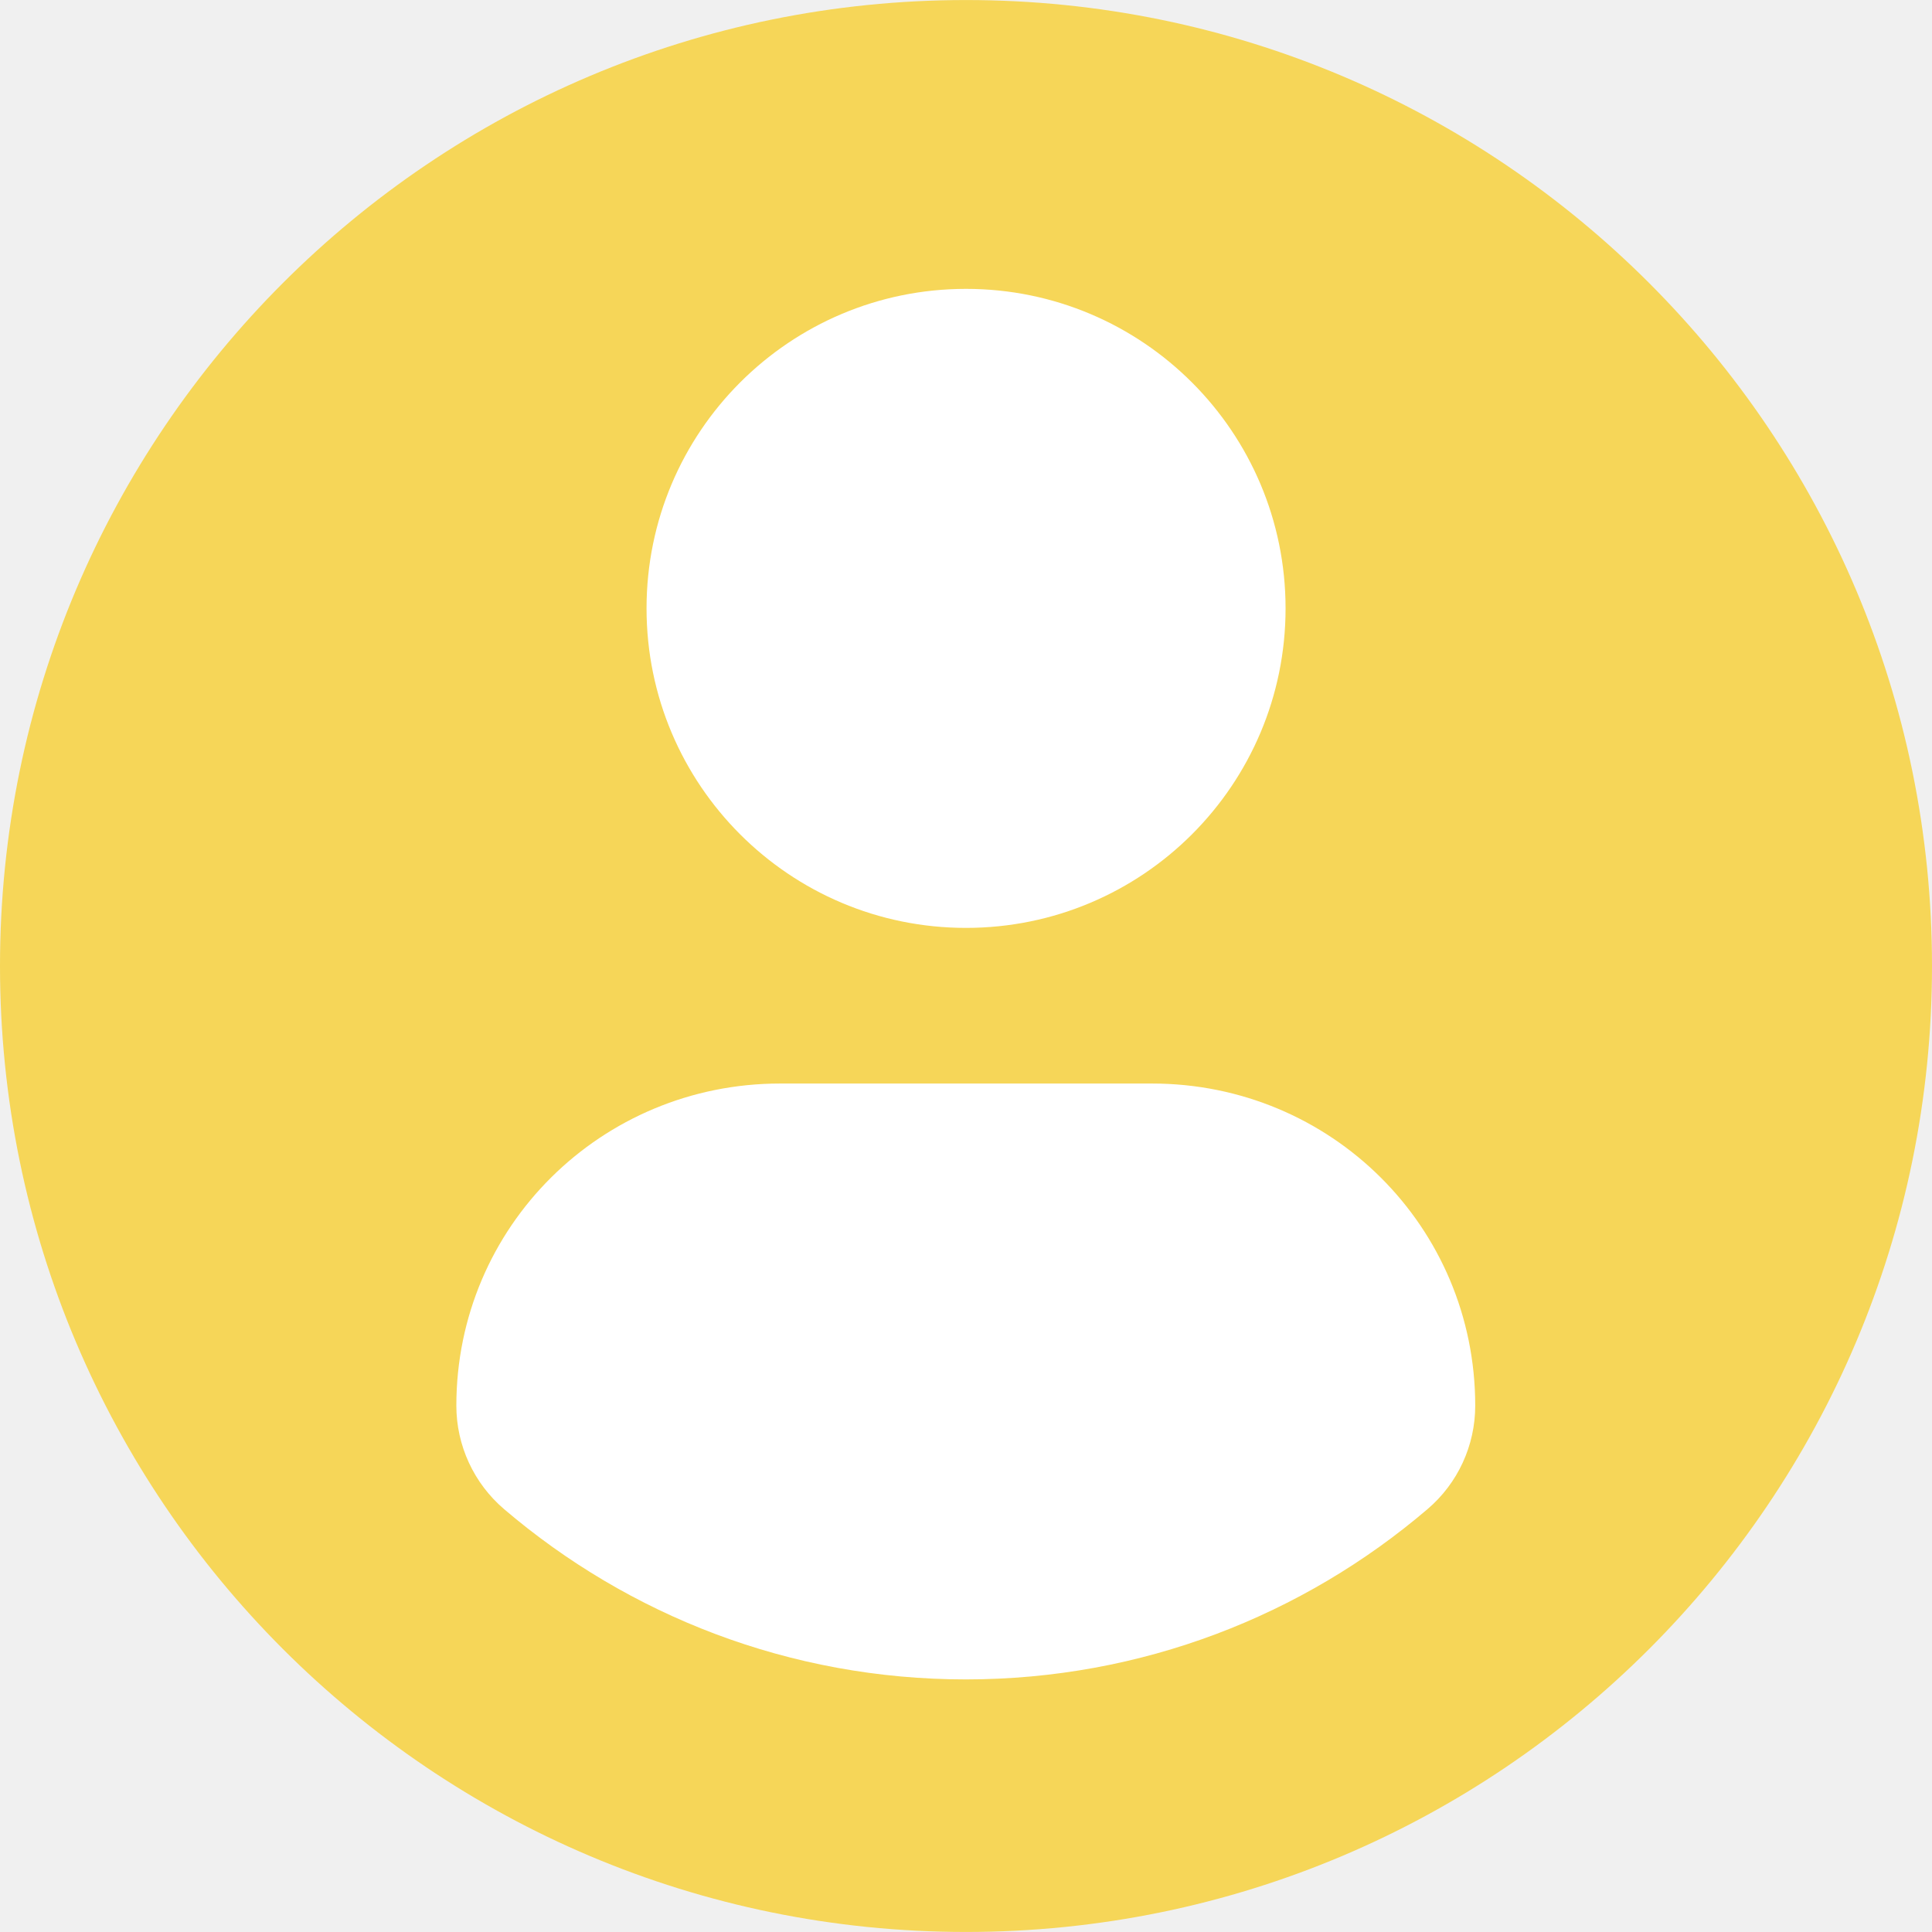
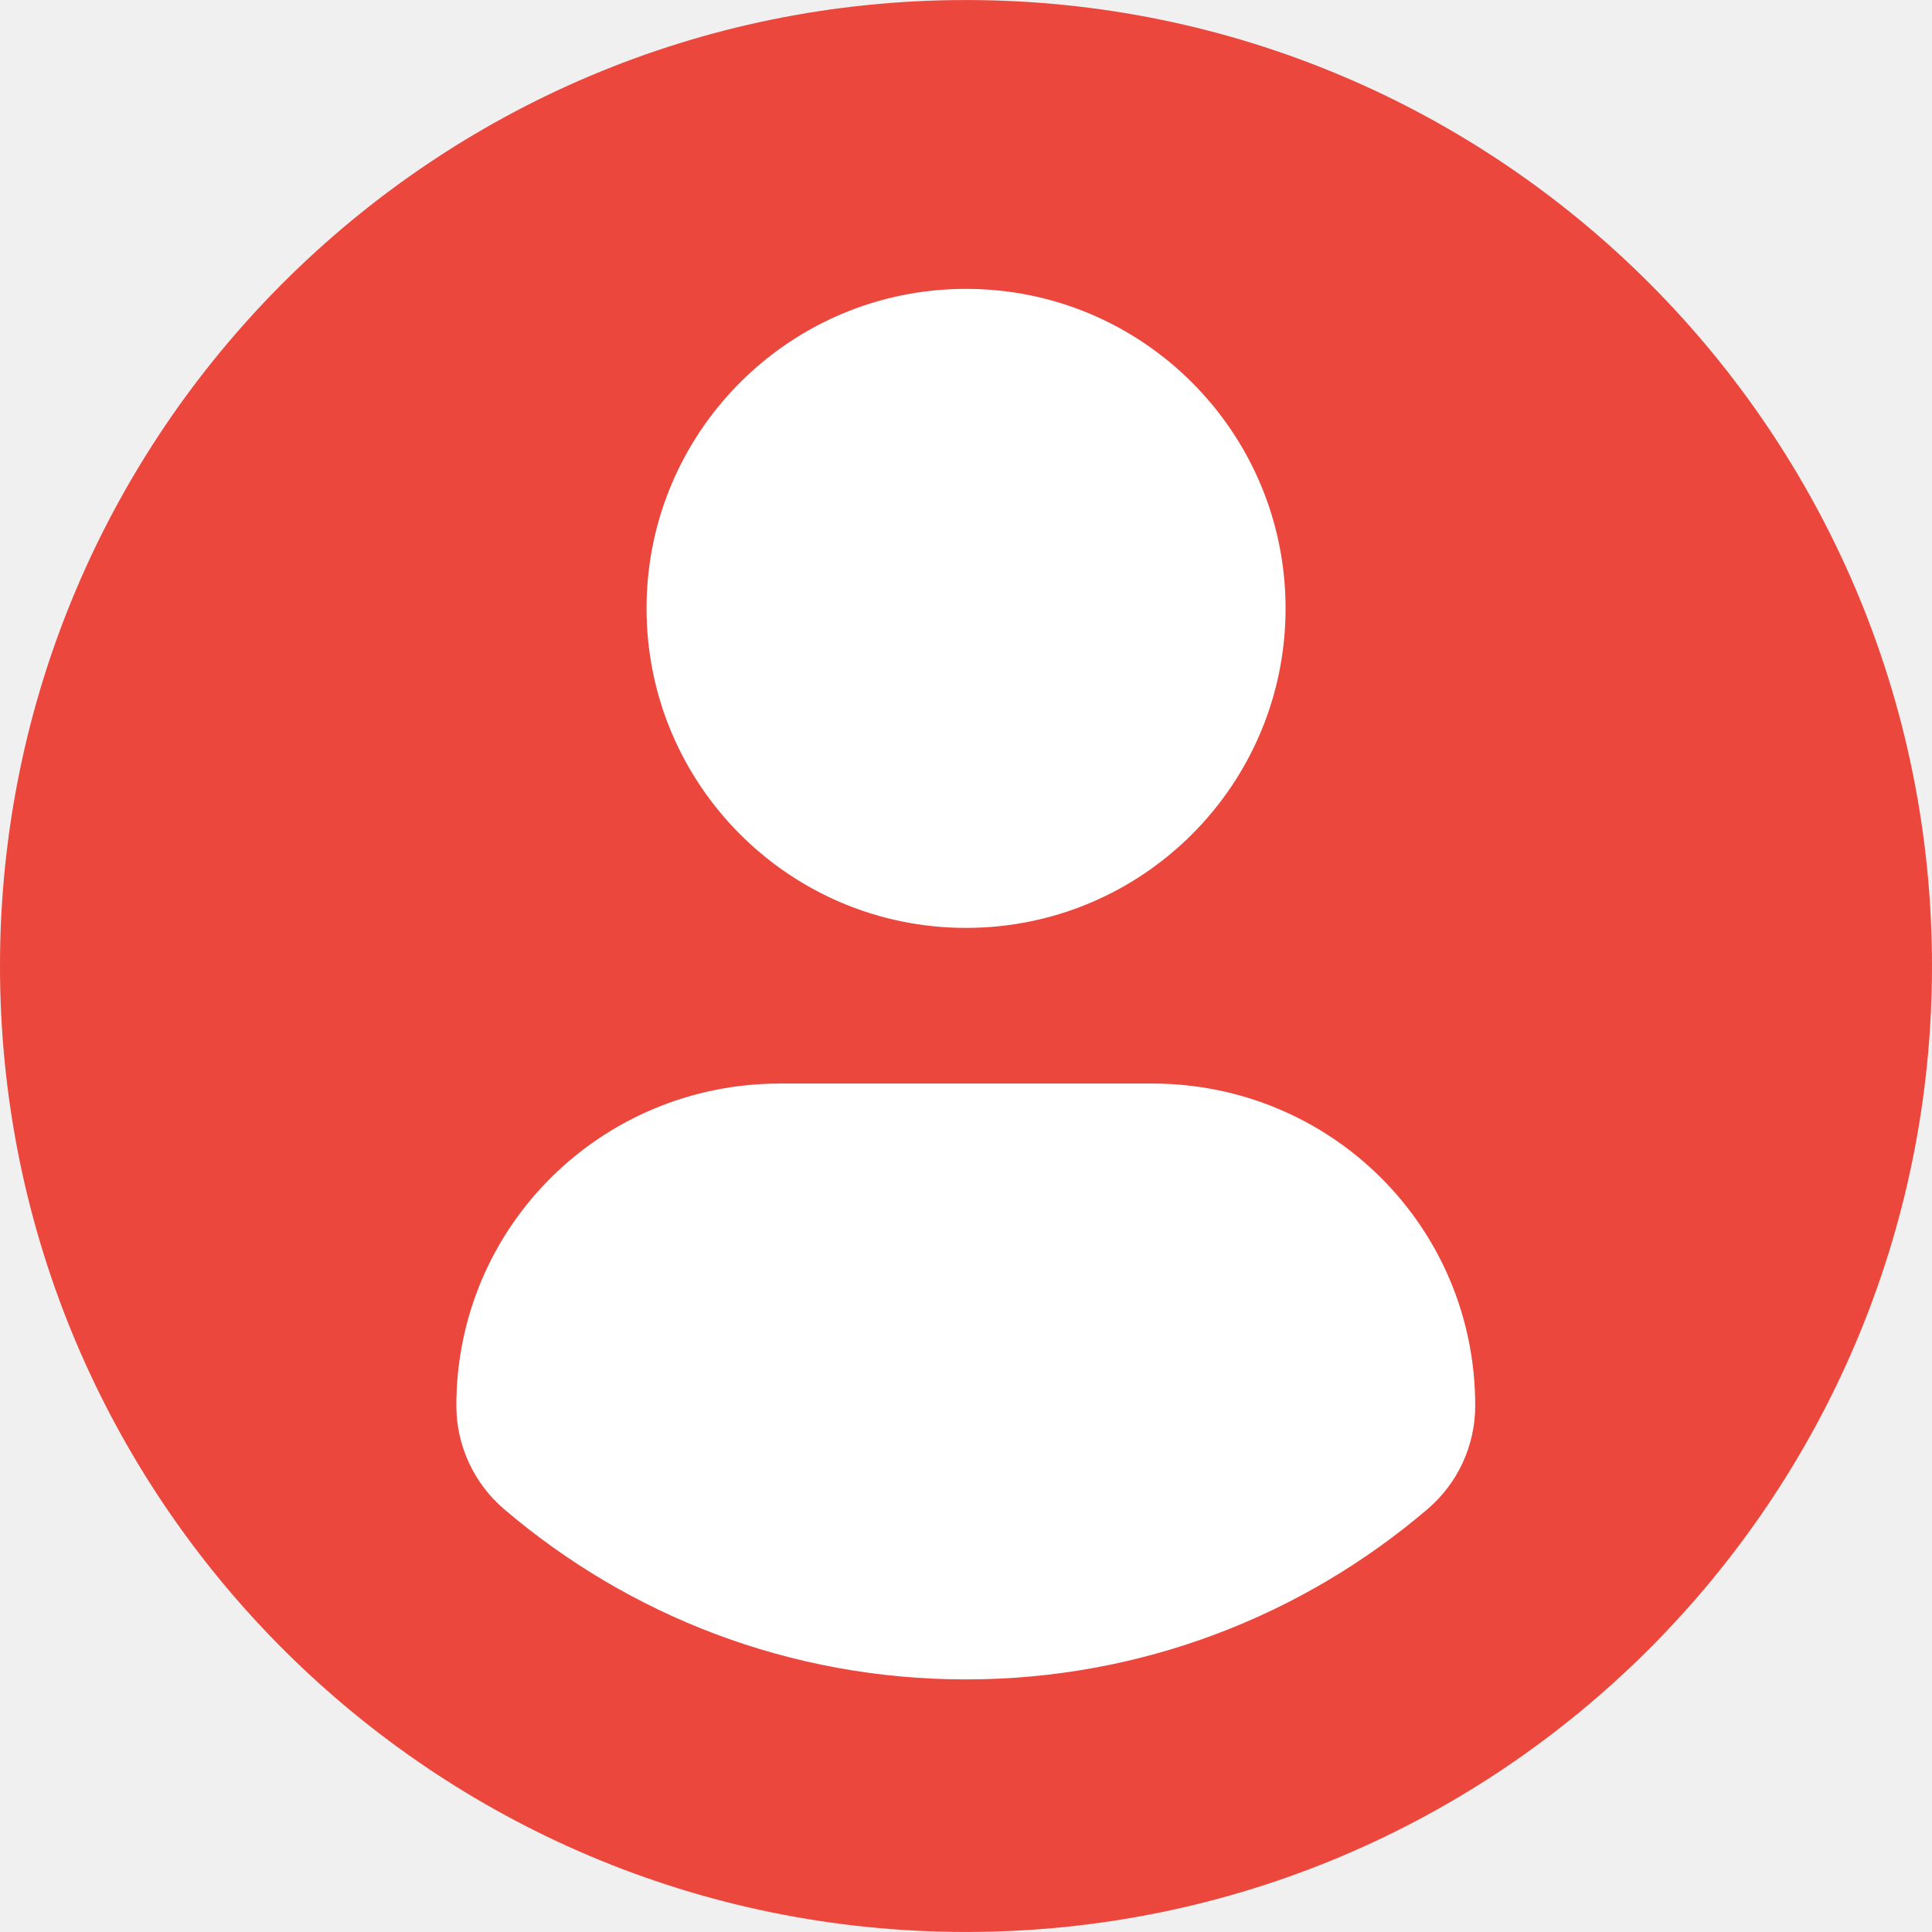
<svg xmlns="http://www.w3.org/2000/svg" width="54" height="54" viewBox="0 0 54 54" fill="none">
  <g clip-path="url(#clip0_1574_2829)">
    <ellipse cx="27.034" cy="26.966" rx="26.494" ry="25.954" fill="white" />
-     <path d="M27 0.001C12.09 0.001 0 12.089 0 27C0 41.912 12.089 53.999 27 53.999C41.913 53.999 54 41.912 54 27C54 12.089 41.913 0.001 27 0.001ZM27 8.074C31.934 8.074 35.932 12.073 35.932 17.005C35.932 21.937 31.934 25.935 27 25.935C22.069 25.935 18.071 21.937 18.071 17.005C18.071 12.073 22.069 8.074 27 8.074ZM26.994 46.94C22.073 46.94 17.567 45.148 14.091 42.182C13.244 41.46 12.755 40.401 12.755 39.289C12.755 34.288 16.803 30.285 21.805 30.285H32.197C37.201 30.285 41.233 34.288 41.233 39.289C41.233 40.402 40.747 41.459 39.899 42.181C36.424 45.148 31.916 46.94 26.994 46.94Z" fill="#F6D658" />
+     <path d="M27 0.001C12.09 0.001 0 12.089 0 27C0 41.912 12.089 53.999 27 53.999C41.913 53.999 54 41.912 54 27C54 12.089 41.913 0.001 27 0.001ZM27 8.074C31.934 8.074 35.932 12.073 35.932 17.005C35.932 21.937 31.934 25.935 27 25.935C22.069 25.935 18.071 21.937 18.071 17.005C18.071 12.073 22.069 8.074 27 8.074ZM26.994 46.94C22.073 46.94 17.567 45.148 14.091 42.182C13.244 41.46 12.755 40.401 12.755 39.289C12.755 34.288 16.803 30.285 21.805 30.285H32.197C37.201 30.285 41.233 34.288 41.233 39.289C41.233 40.402 40.747 41.459 39.899 42.181C36.424 45.148 31.916 46.94 26.994 46.94Z" fill="#EB473D" />
  </g>
  <defs>
    <clipPath id="clip0_1574_2829">
      <rect width="54" height="54" fill="white" />
    </clipPath>
  </defs>
</svg>
